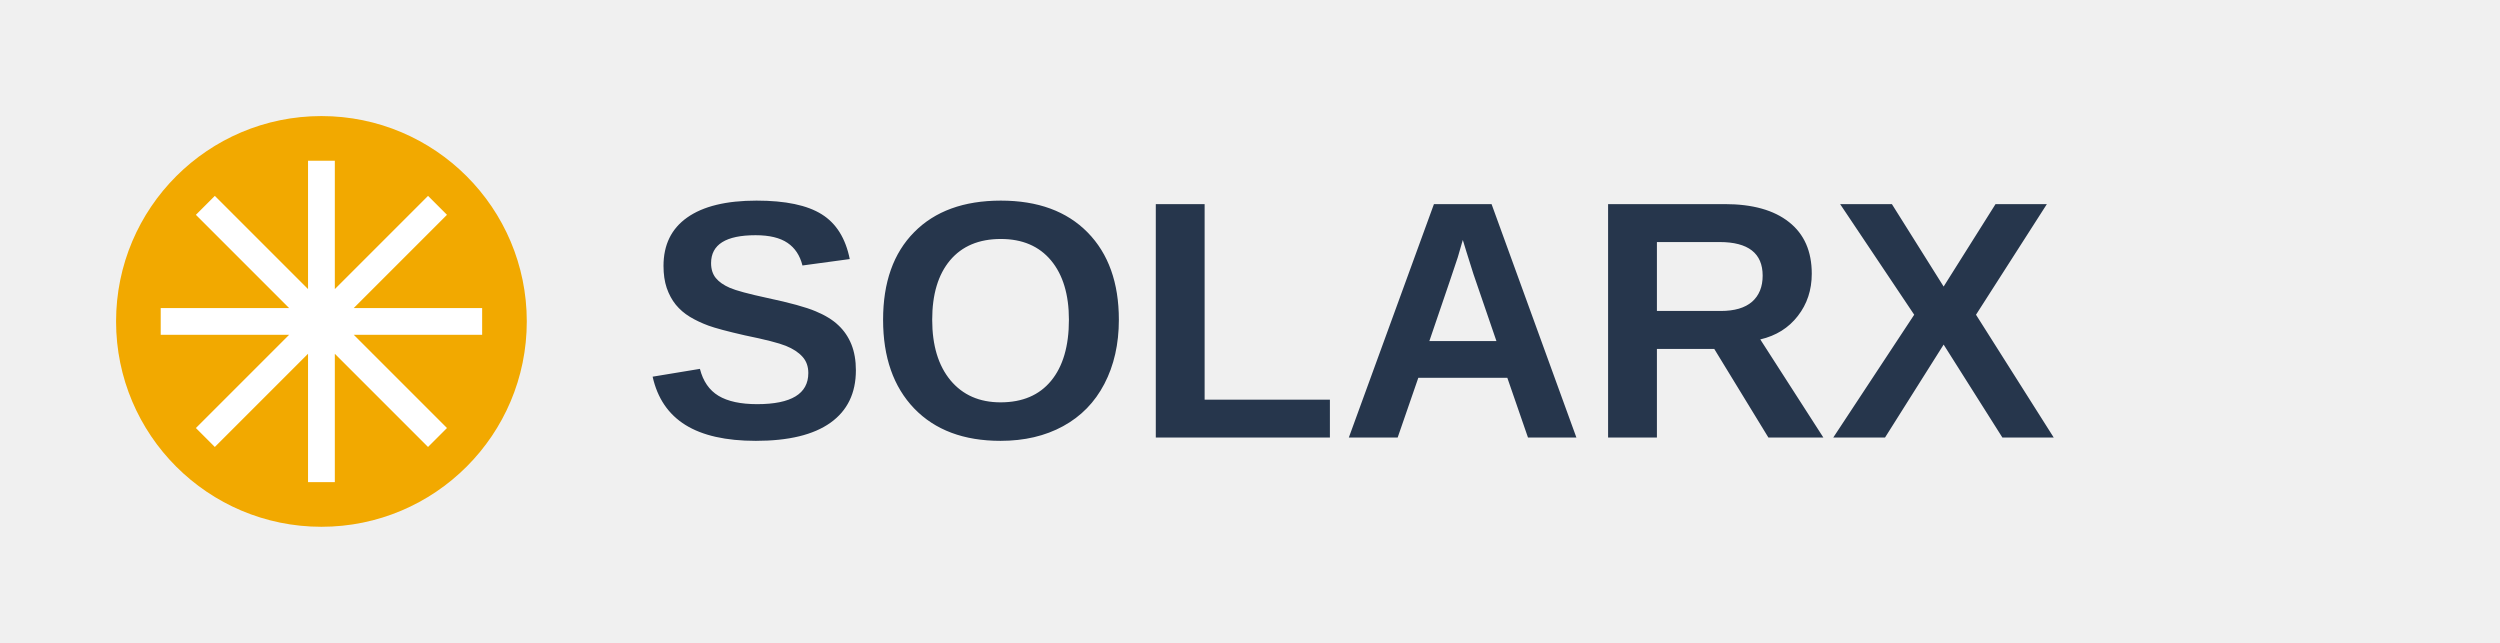
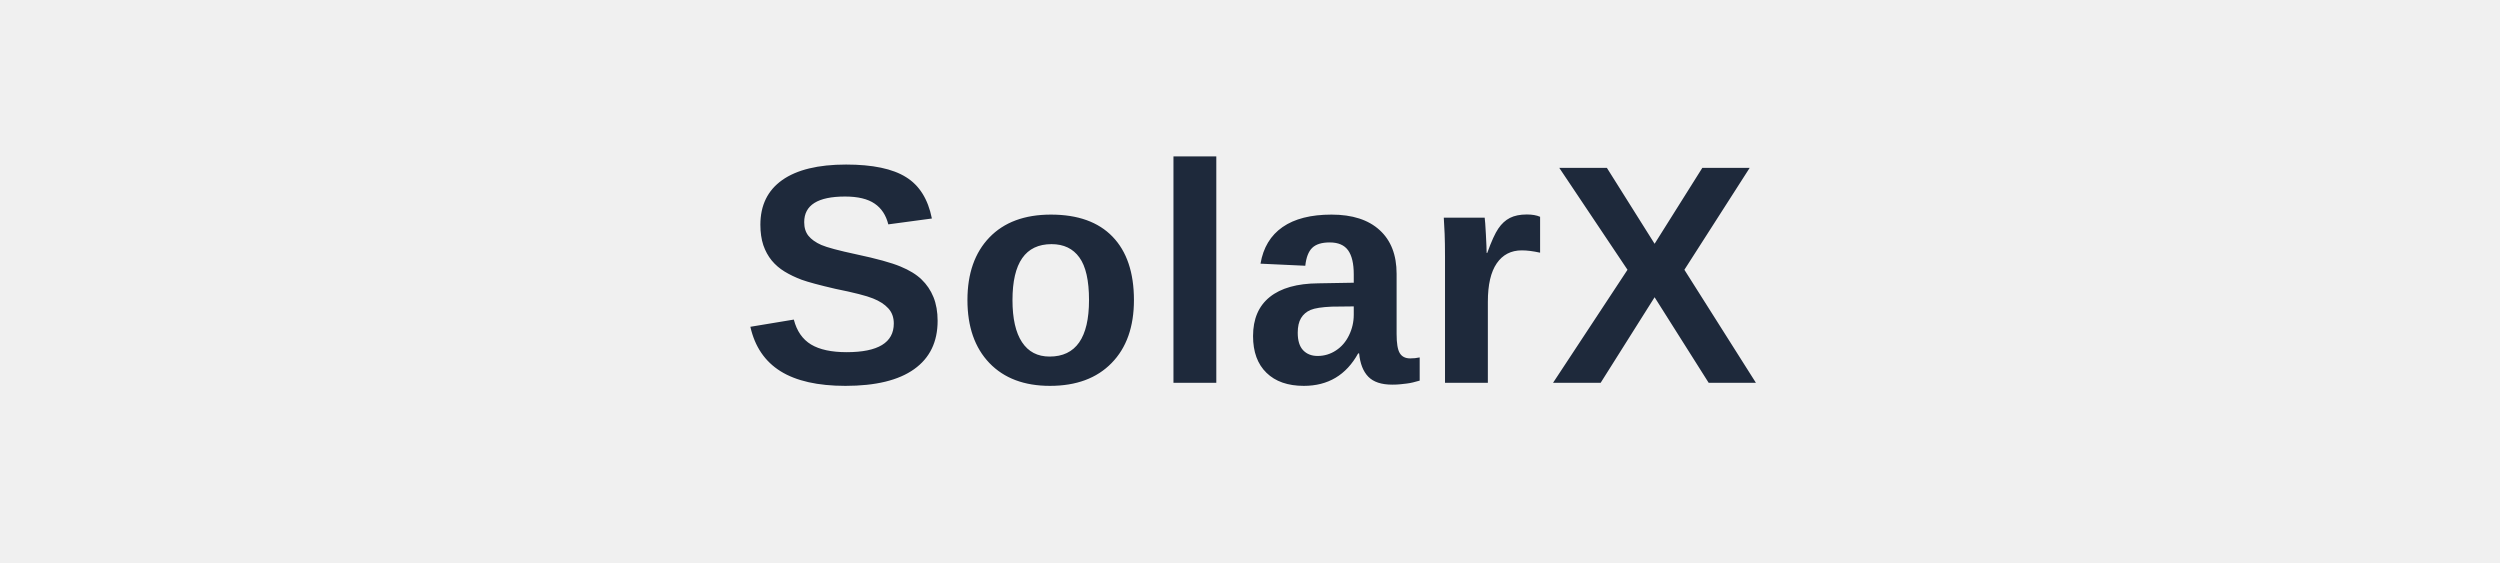
- <svg xmlns="http://www.w3.org/2000/svg" viewBox="0 0 280 72" role="img" aria-label="SolarX">
-   <circle cx="36" cy="36" r="23" fill="#f2a900" />
-   <path d="M36 18v36M18 36h36M23 23l26 26M49 23 23 49" stroke="#fff" stroke-width="3" />
-   <text x="72" y="49" fill="#26364c" font-family="Arial,Helvetica,sans-serif" font-size="38" font-weight="700">SOLARX</text>
+ <svg xmlns="http://www.w3.org/2000/svg" viewBox="0 0 320 72" role="img" aria-labelledby="title">
+   <text x="160" y="49" text-anchor="middle" fill="#1e293b" font-family="Arial, Helvetica, sans-serif" font-size="40" font-weight="700" letter-spacing="0.7">SolarX</text>
</svg>
